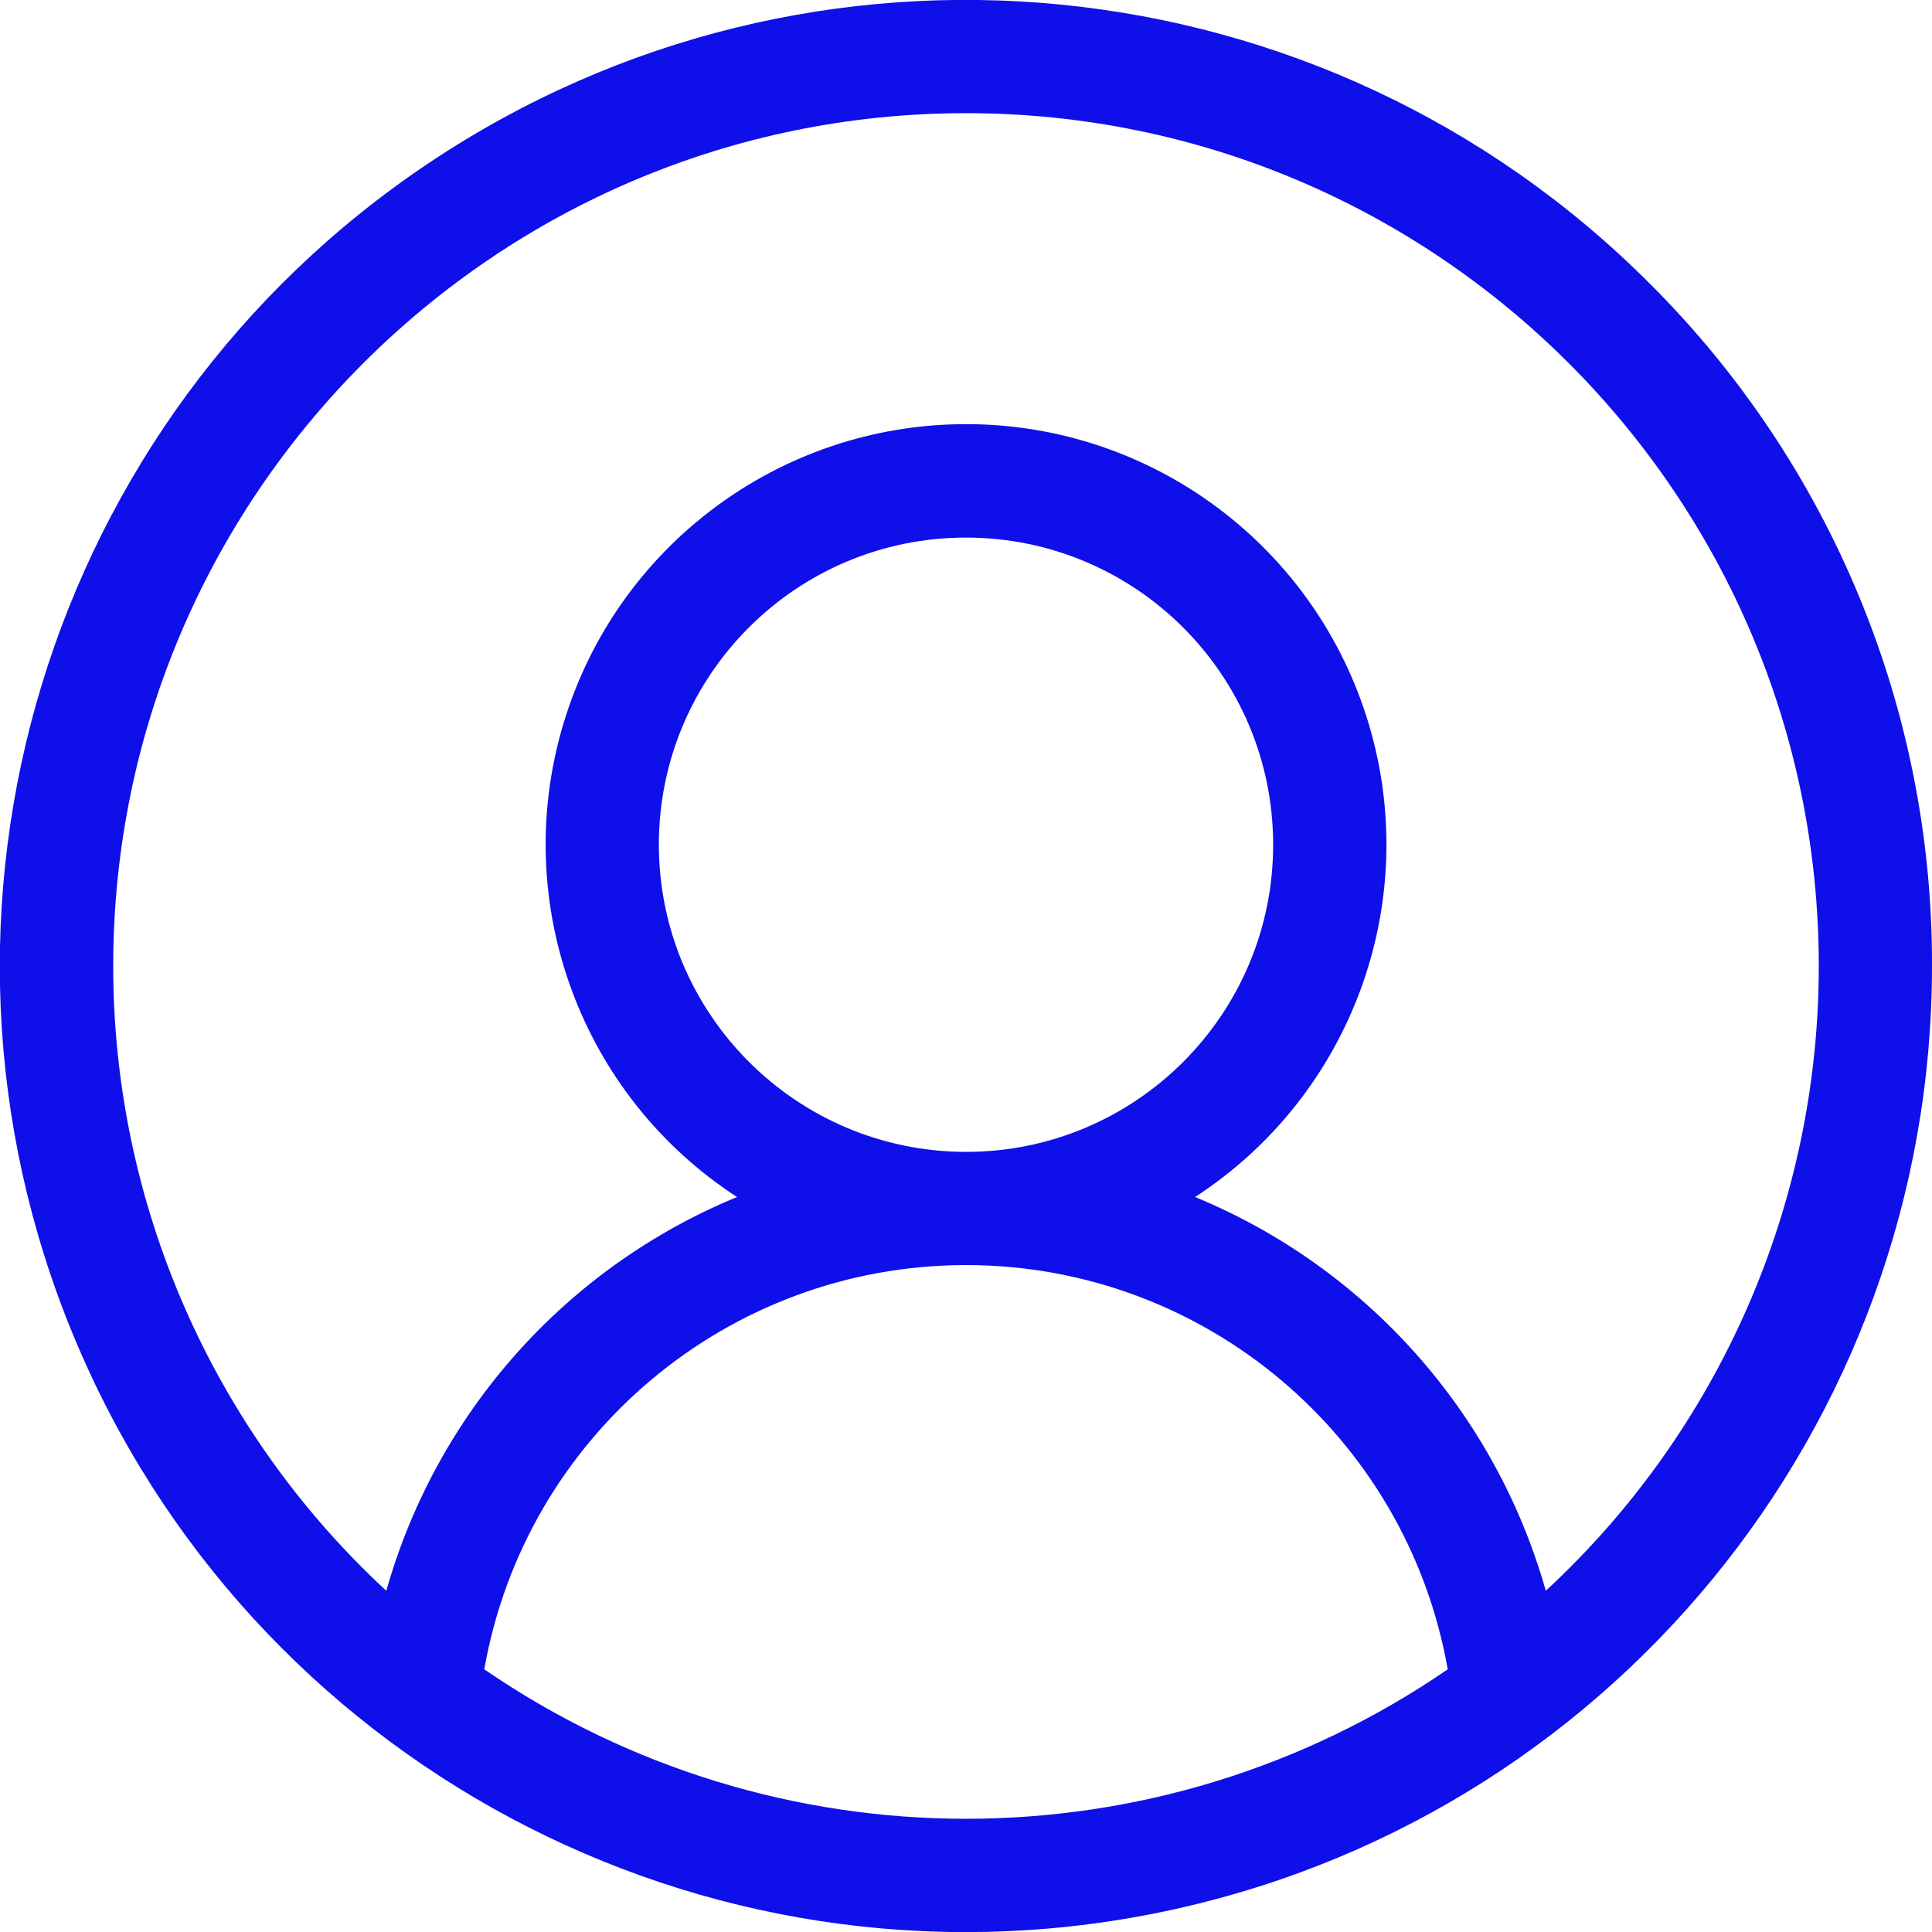
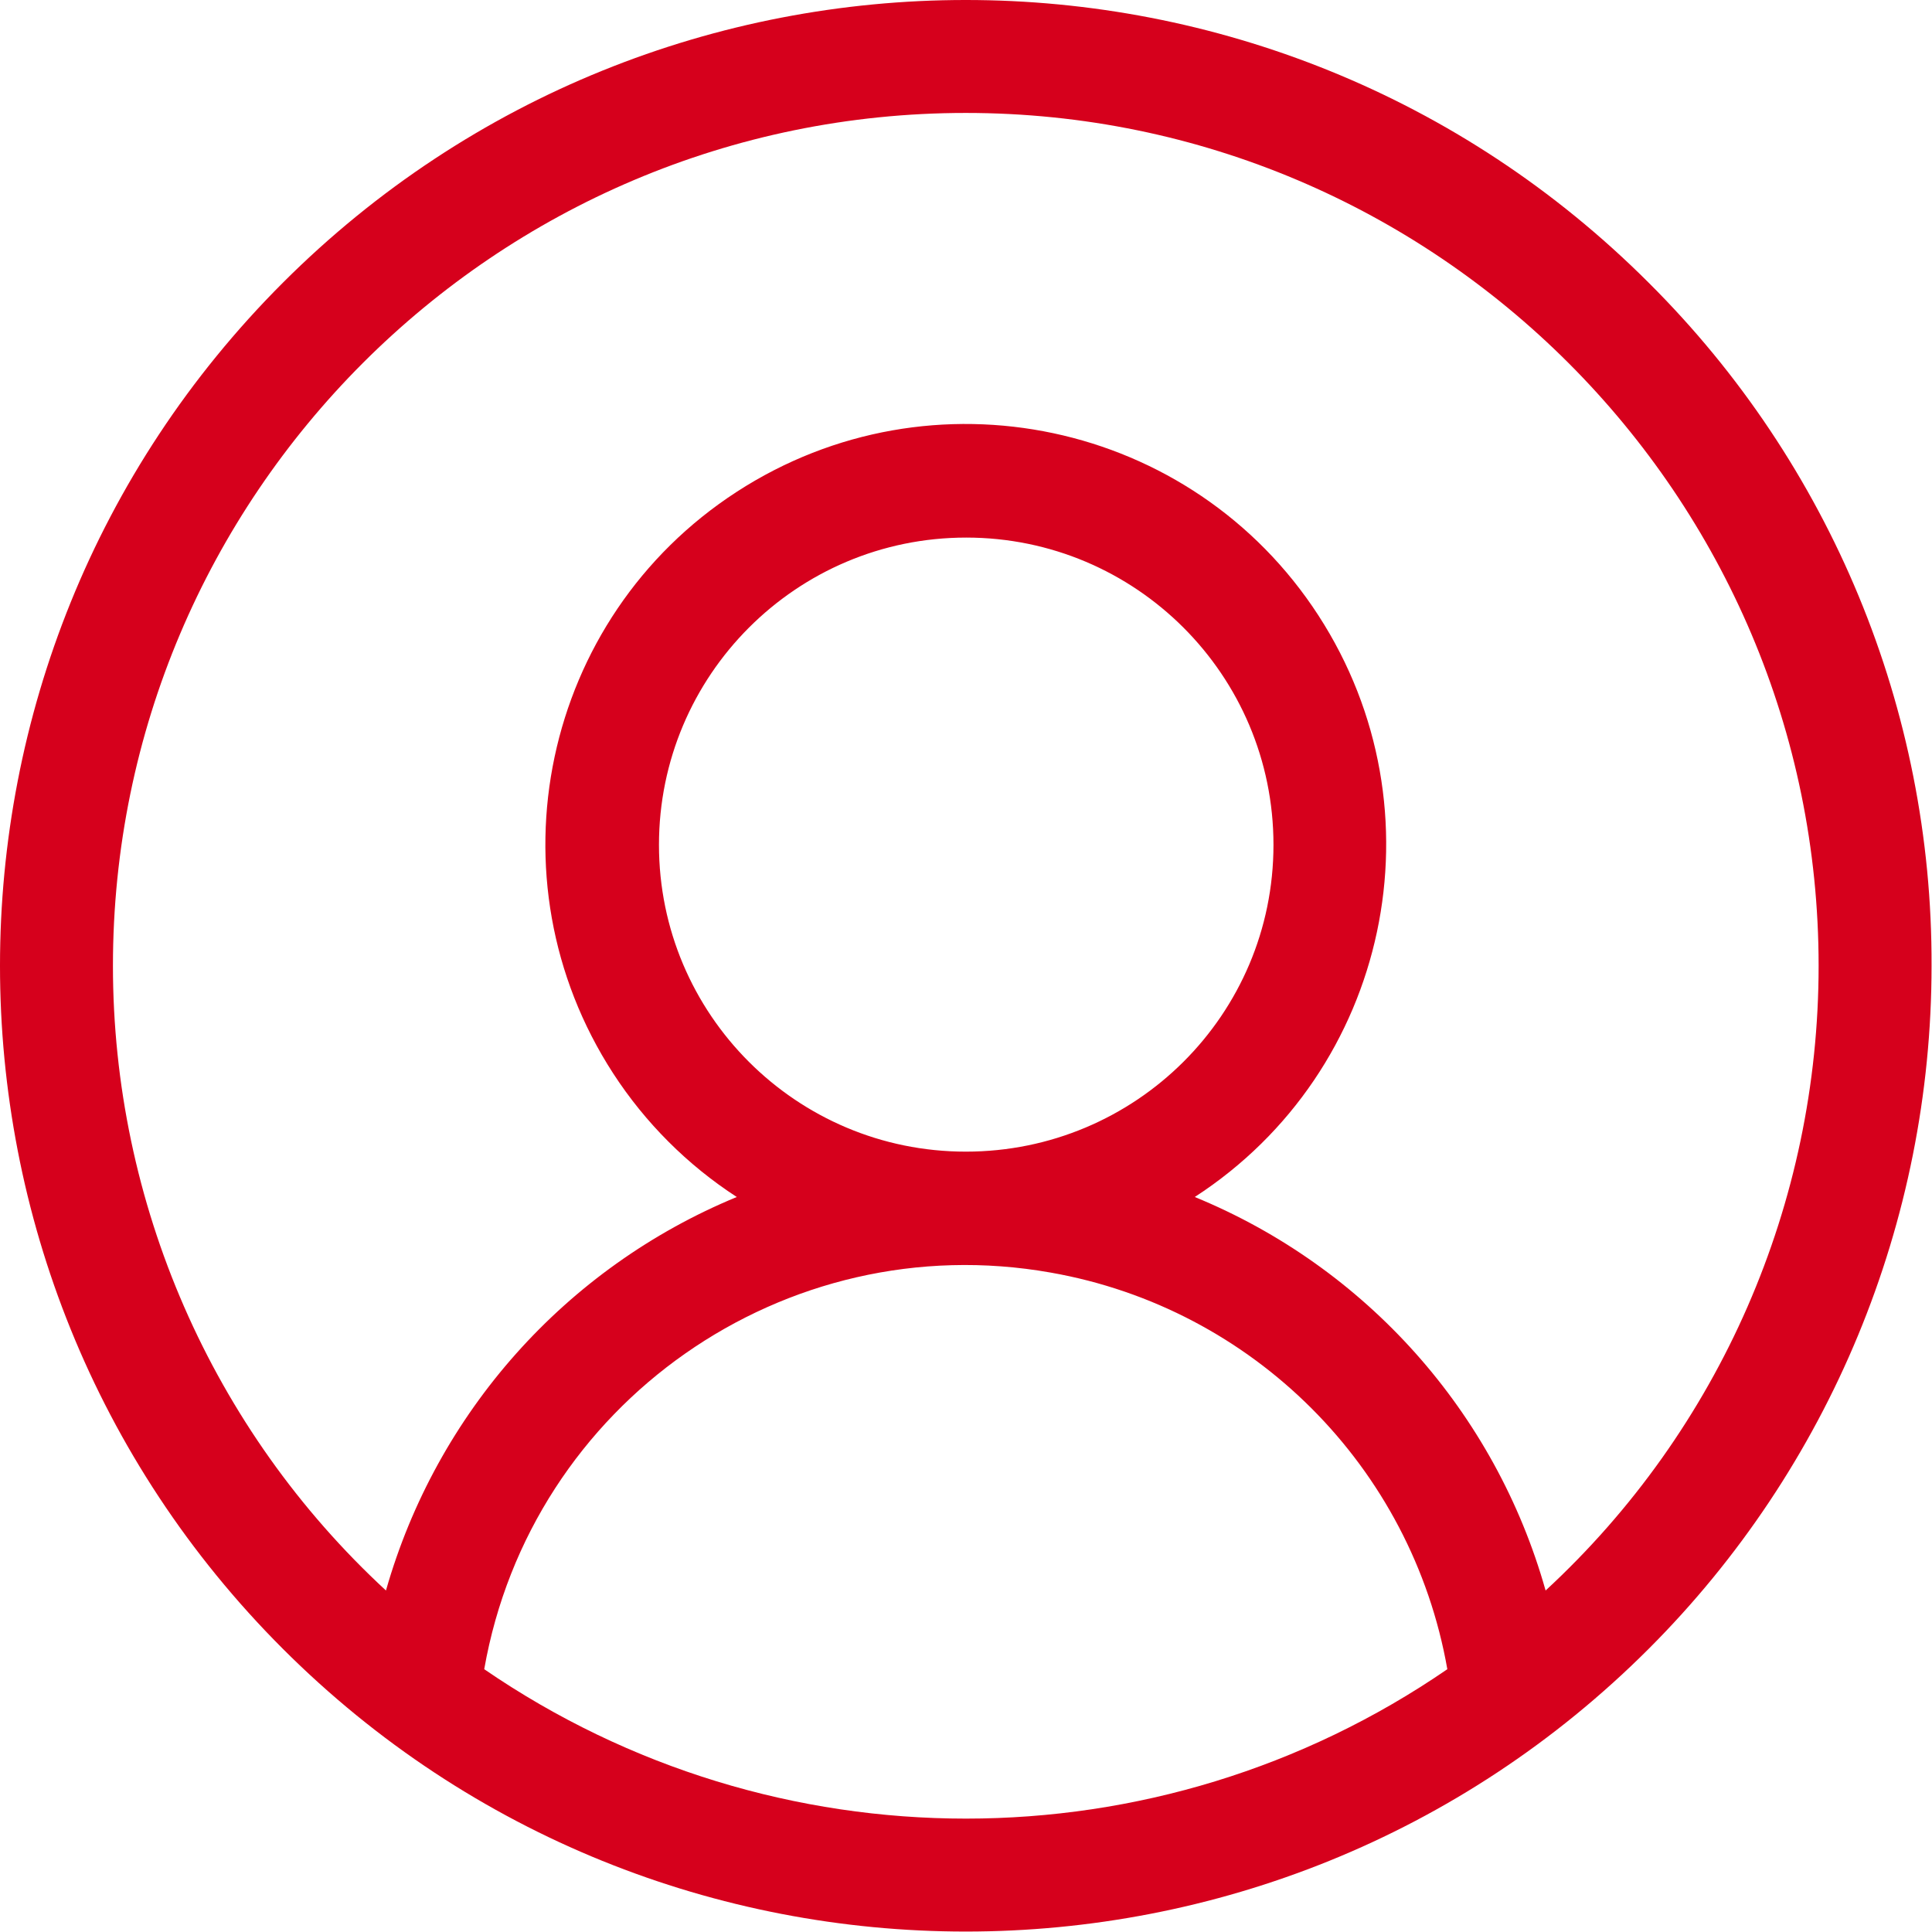
- <svg xmlns="http://www.w3.org/2000/svg" id="Слой_1" data-name="Слой 1" viewBox="0 0 434.46 434.46">
-   <defs>
-     <style>
-       .cls-1 {
-         fill: #0f0fea;
-       }
-     </style>
-   </defs>
-   <path class="cls-1" d="M670.38,374.83A217.24,217.24,0,1,0,734,528.44a215.82,215.82,0,0,0-63.62-153.61ZM408.44,686.6a110,110,0,0,1,216.66,0,191.39,191.39,0,0,1-216.66,0ZM447.7,501.17a69.07,69.07,0,1,1,69.07,69.07,69.14,69.14,0,0,1-69.07-69.07ZM647.15,668.94a135.68,135.68,0,0,0-78.87-88.55,94.53,94.53,0,1,0-103,0,135.74,135.74,0,0,0-78.87,88.55A191.32,191.32,0,0,1,325,528.44c0-105.75,86-191.78,191.77-191.78s191.77,86,191.77,191.78a191.32,191.32,0,0,1-61.39,140.5Zm0,0" transform="translate(-299.54 -311.21)" />
+ <svg xmlns="http://www.w3.org/2000/svg" version="1.1" id="Слой_1" x="0px" y="0px" viewBox="0 0 434.5 434.5" style="enable-background:new 0 0 434.5 434.5;" xml:space="preserve">
+   <style type="text/css">
+ 	.st0{fill:#D6001C;}
+ </style>
+   <path class="st0" d="M370.8,63.6c-84.8-84.8-222.4-84.8-307.2,0s-84.8,222.4,0,307.2s222.4,84.8,307.2,0  c40.7-40.7,63.6-96,63.6-153.6C434.6,159.6,411.7,104.3,370.8,63.6L370.8,63.6z M108.9,375.4c10.5-59.8,67.6-99.8,127.4-89.2  c45.5,8,81.2,43.7,89.2,89.2C260.3,420.2,174.2,420.2,108.9,375.4L108.9,375.4z M148.2,190c0-38.1,30.9-69.1,69.1-69.1  c38.1,0,69.1,30.9,69.1,69.1S255.4,259,217.2,259l0,0C179.1,259,148.2,228.1,148.2,190L148.2,190z M347.6,357.7  c-11.3-40.1-40.4-72.7-78.9-88.5c43.8-28.4,56.2-87,27.8-130.8c-28.4-43.8-87-56.2-130.8-27.8s-56.2,87-27.8,130.8  c7.2,11.1,16.7,20.6,27.8,27.8c-38.5,15.9-67.5,48.5-78.9,88.5c-39.2-36.2-61.4-87.2-61.4-140.5c0-105.8,86-191.8,191.8-191.8  S409,111.5,409,217.2C409,270.6,386.8,321.5,347.6,357.7z" />
</svg>
